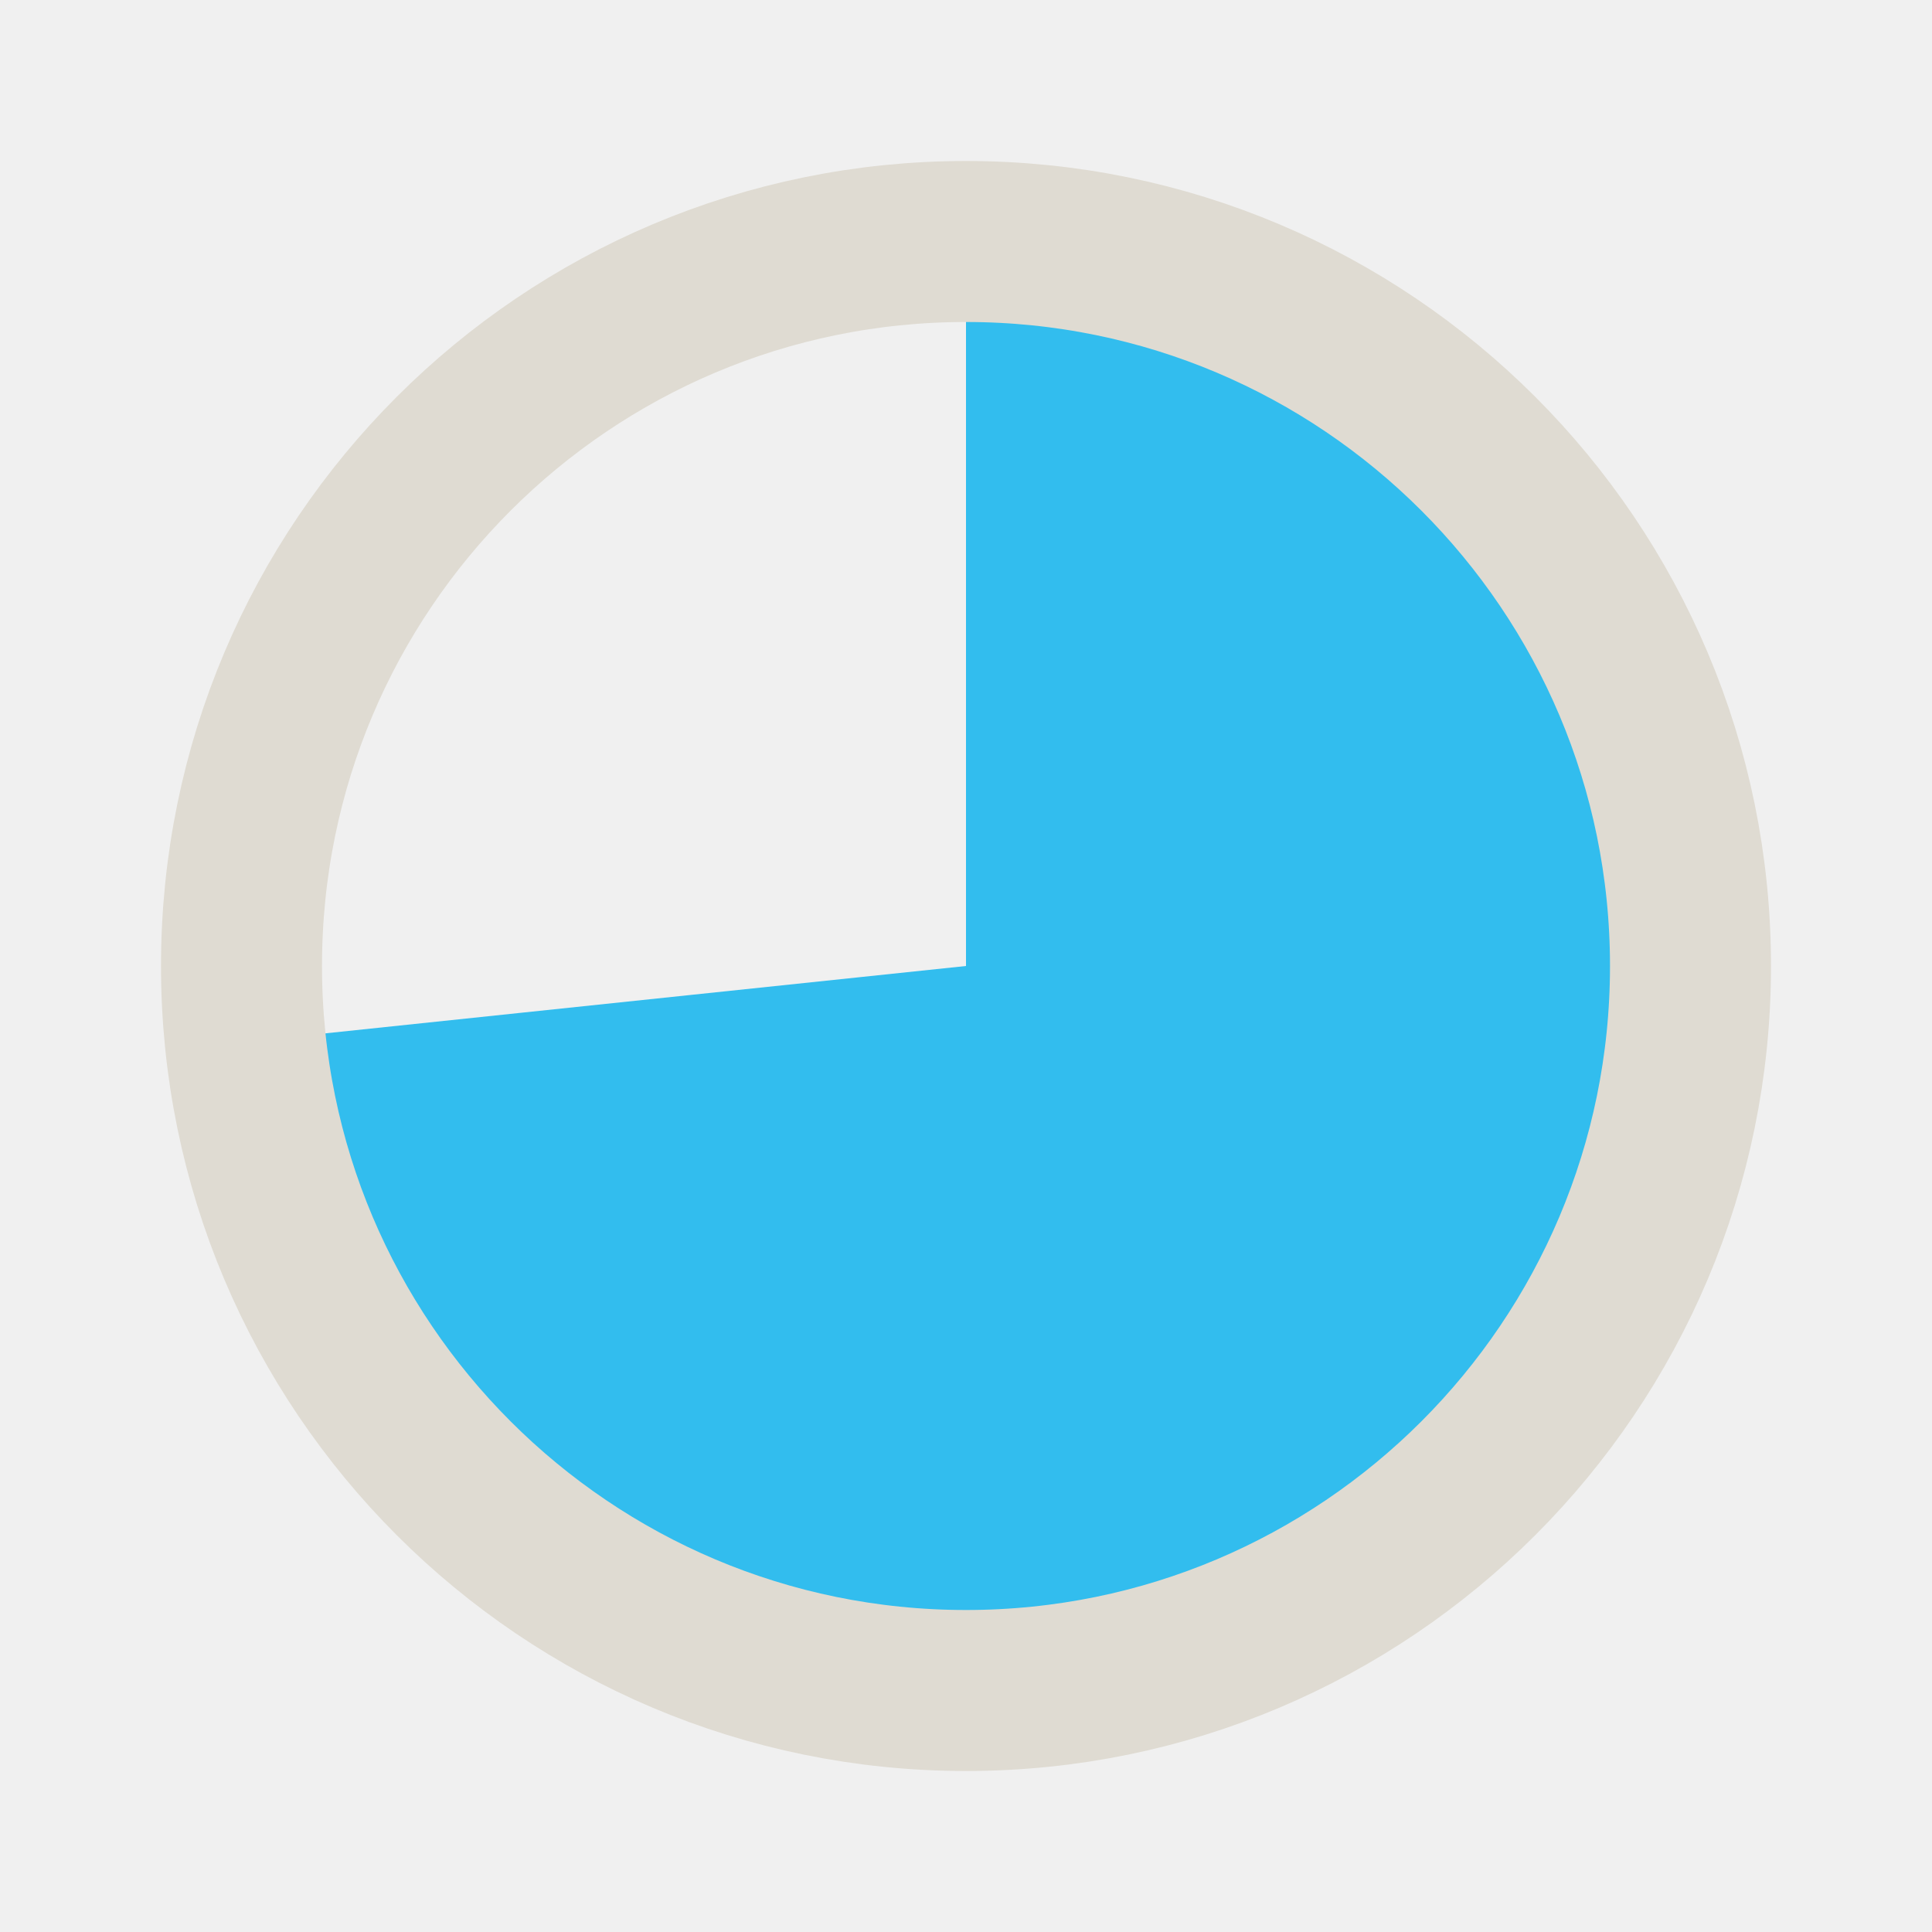
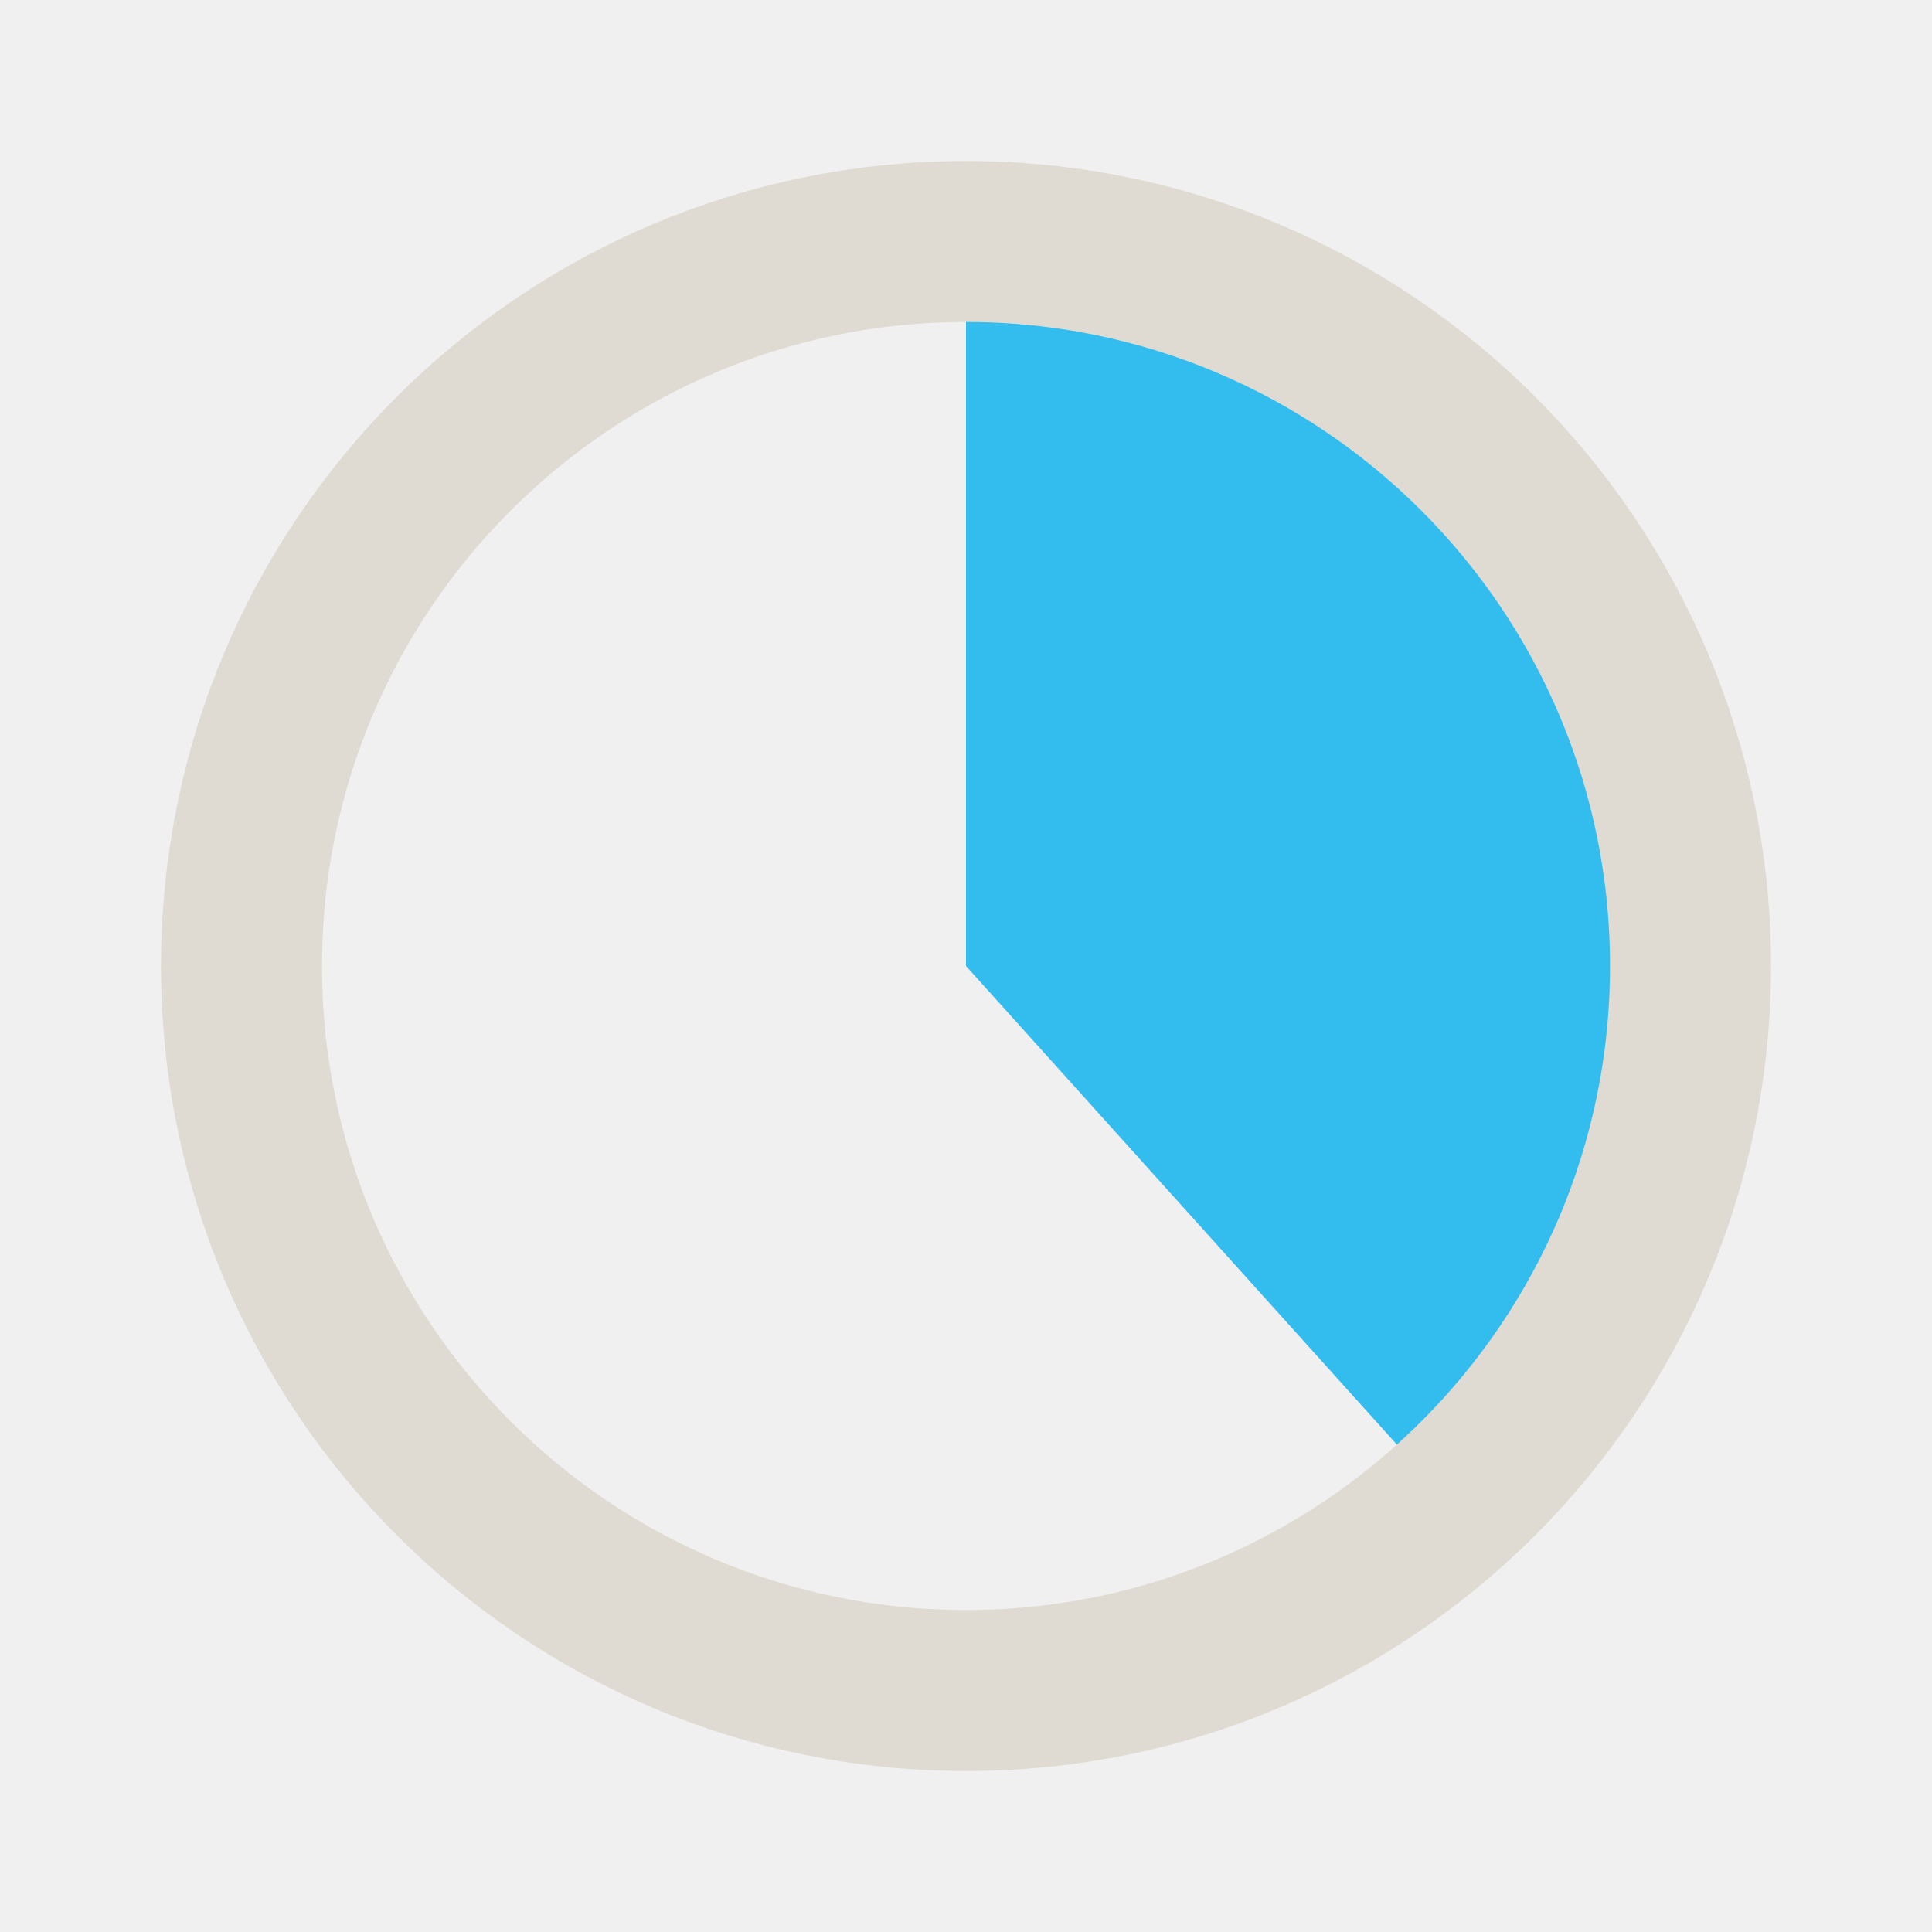
<svg xmlns="http://www.w3.org/2000/svg" width="24" height="24" viewBox="0 0 24 24" id="svg2" version="1.1">
  <defs id="defs4">
    <marker orient="auto" refY="0.0" refX="0.0" id="EmptyDiamondSend" style="overflow:visible">
      <path id="path4961" d="M 0,-7.071 L -7.071,0 L 0,7.071 L 7.071,0 L 0,-7.071 z " style="fill-rule:evenodd;fill:#ffffff;stroke:#dfdbd2;stroke-width:1pt;stroke-opacity:1" transform="scale(0.2) translate(-6,0)" />
    </marker>
    <marker orient="auto" refY="0.0" refX="0.0" id="DiamondSend" style="overflow:visible">
      <path id="path4934" d="M 0,-7.071 L -7.071,0 L 0,7.071 L 7.071,0 L 0,-7.071 z " style="fill-rule:evenodd;stroke:#dfdbd2;stroke-width:1pt;stroke-opacity:1;fill:#dfdbd2;fill-opacity:1" transform="scale(0.2) translate(-6,0)" />
    </marker>
    <marker orient="auto" refY="0.0" refX="0.0" id="DotM" style="overflow:visible">
      <path id="path4895" d="M -2.5,-1.0 C -2.5,1.76 -4.74,4.0 -7.5,4.0 C -10.26,4.0 -12.5,1.76 -12.5,-1.0 C -12.5,-3.76 -10.26,-6.0 -7.5,-6.0 C -4.74,-6.0 -2.5,-3.76 -2.5,-1.0 z " style="fill-rule:evenodd;stroke:#dfdbd2;stroke-width:1pt;stroke-opacity:1;fill:#dfdbd2;fill-opacity:1" transform="scale(0.4) translate(7.4, 1)" />
    </marker>
    <marker orient="auto" refY="0.0" refX="0.0" id="Arrow1Lstart" style="overflow:visible">
      <path id="path4831" d="M 0.0,0.0 L 5.0,-5.0 L -12.5,0.0 L 5.0,5.0 L 0.0,0.0 z " style="fill-rule:evenodd;stroke:#dfdbd2;stroke-width:1pt;stroke-opacity:1;fill:#dfdbd2;fill-opacity:1" transform="scale(0.8) translate(12.5,0)" />
    </marker>
    <marker orient="auto" refY="0.0" refX="0.0" id="DotL" style="overflow:visible">
      <path id="path4892" d="M -2.5,-1.0 C -2.5,1.76 -4.74,4.0 -7.5,4.0 C -10.26,4.0 -12.5,1.76 -12.5,-1.0 C -12.5,-3.76 -10.26,-6.0 -7.5,-6.0 C -4.74,-6.0 -2.5,-3.76 -2.5,-1.0 z " style="fill-rule:evenodd;stroke:#dfdbd2;stroke-width:1pt;stroke-opacity:1;fill:#dfdbd2;fill-opacity:1" transform="scale(0.8) translate(7.4, 1)" />
    </marker>
  </defs>
  <g id="layer2">
-     <path style="opacity:0.879;fill:#19b6ee;fill-opacity:1;fill-rule:nonzero;stroke:none;stroke-width:2;stroke-linecap:round;stroke-miterlimit:4;stroke-dasharray:none;stroke-opacity:1" id="path4808" d="m 12,3 a 9,9 0 0 1 8.995,8.686 9,9 0 0 1 -8.367,9.292 9,9 0 0 1 -9.579,-8.037 L 12,12 Z" />
+     <path style="opacity:0.879;fill:#19b6ee;fill-opacity:1;fill-rule:nonzero;stroke:none;stroke-width:2;stroke-linecap:round;stroke-miterlimit:4;stroke-dasharray:none;stroke-opacity:1" id="path4808" d="m 12,3 a 9,9 0 0 1 8.402,5.775 9,9 0 0 1 -2.38,9.914 L 12,12 Z" />
  </g>
  <g id="layer1" transform="translate(0,-1028.362)">
    <path style="fill:#dcd8d0;fill-opacity:0" id="path3398" d="m 500.026,380.611 a 96.975,96.975 0 0 1 -96.549,96.974 96.975,96.975 0 0 1 -97.396,-96.123 96.975,96.975 0 0 1 95.695,-97.817 l 1.276,96.966 z" />
    <circle style="fill:none;fill-opacity:1;stroke:#dfdbd2;stroke-width:2;stroke-miterlimit:4;stroke-dasharray:none;stroke-opacity:1" id="path4161" cx="12" cy="1040.362" r="9" />
  </g>
</svg>
